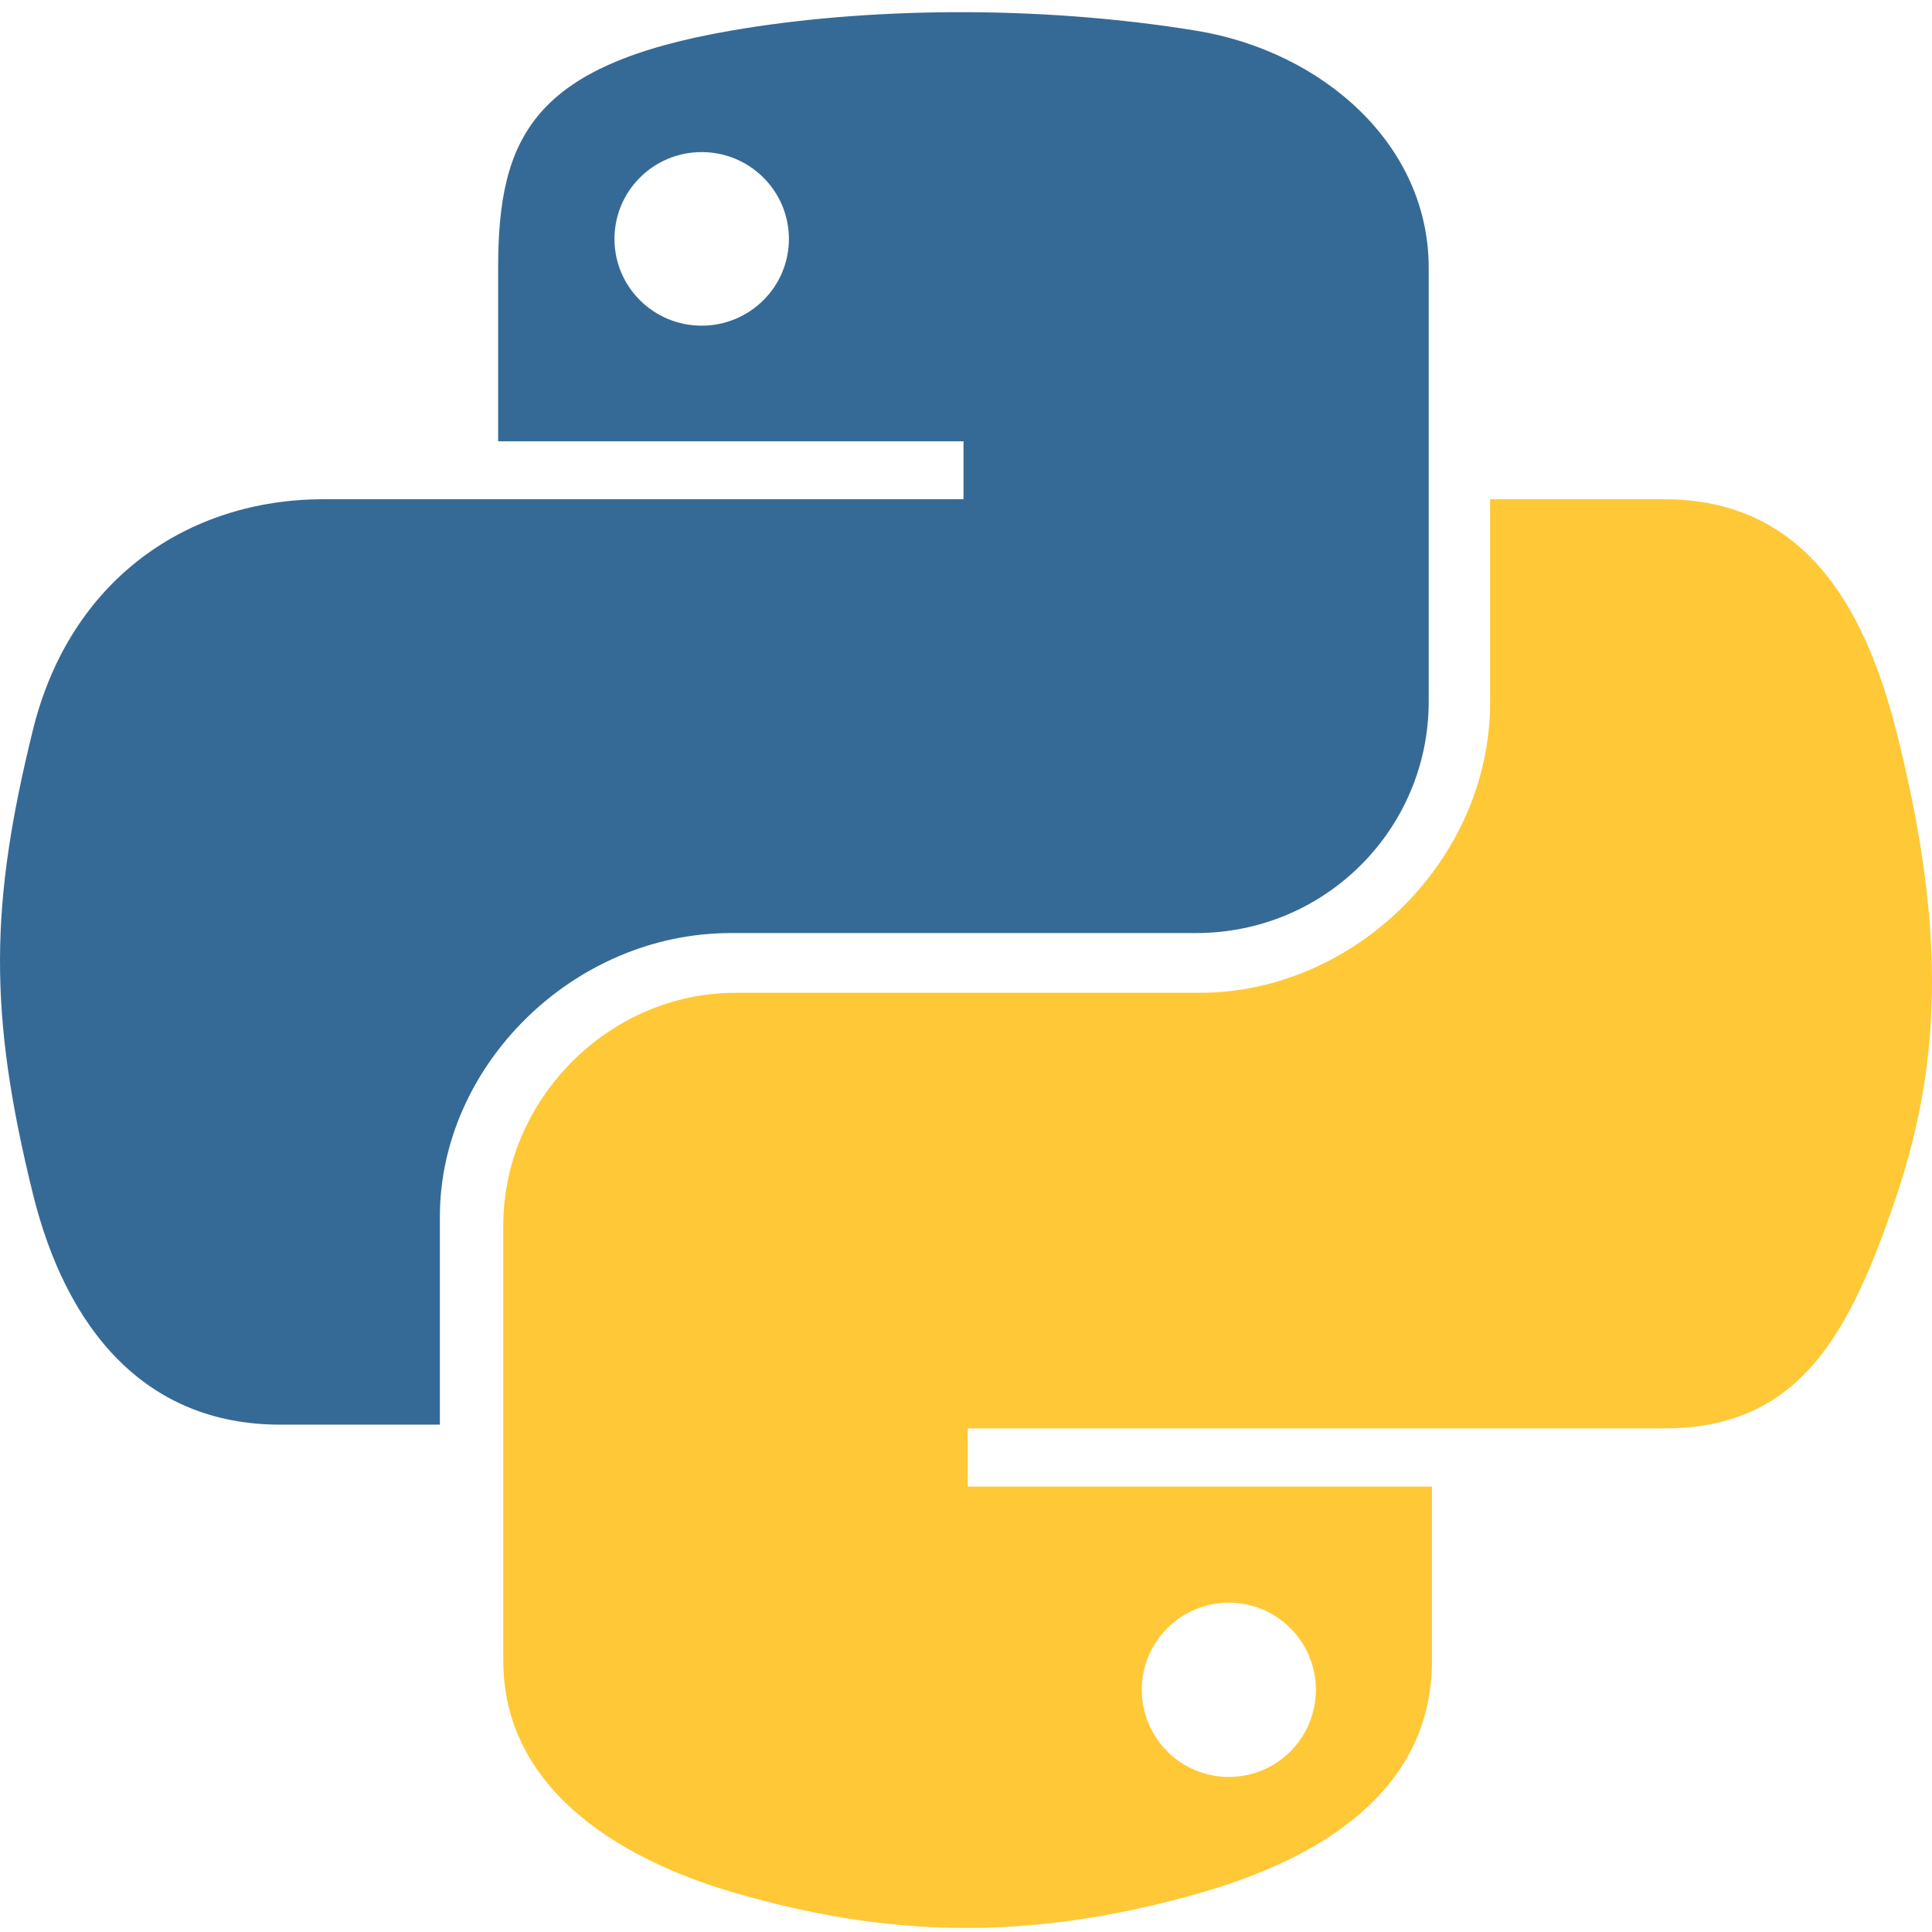
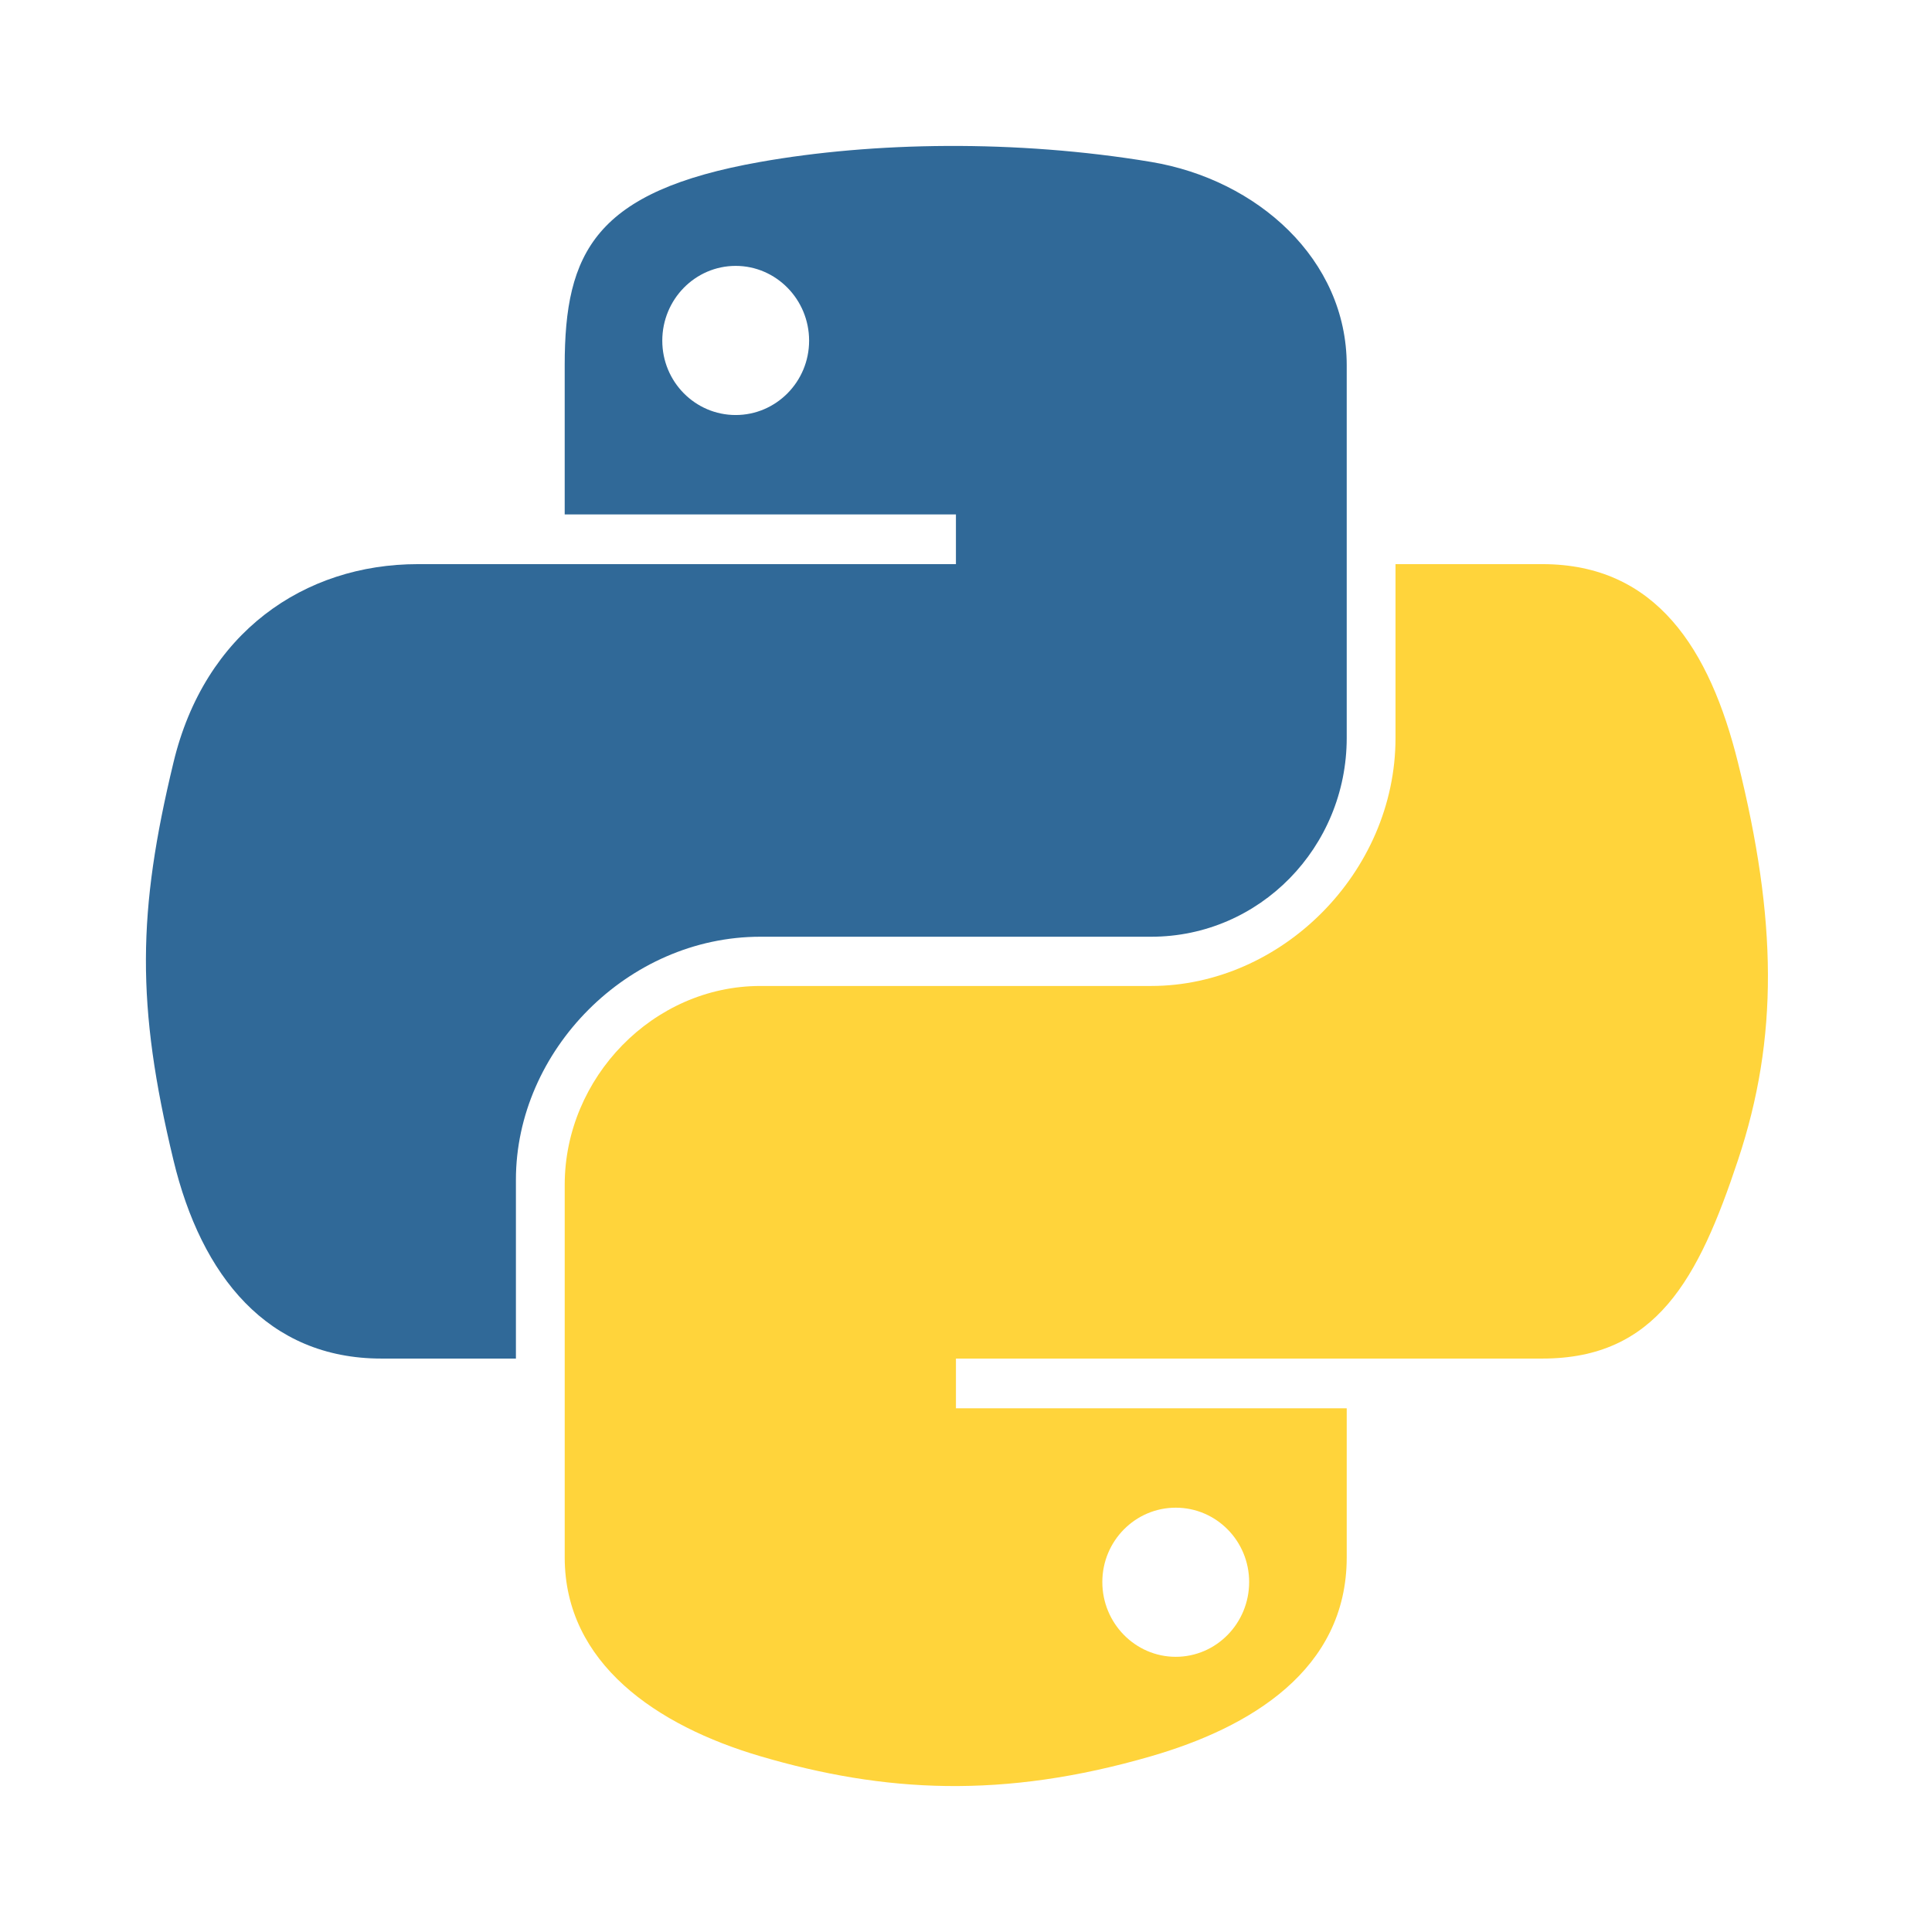
- <svg xmlns="http://www.w3.org/2000/svg" width="32" height="32" viewBox="0 0 238 237" overflow="hidden">
-   <g transform="translate(-706 314)">
-     <path class="jp-icon-selectable" d="M792.441-295.763C786.496-295.763 781.697-290.979 781.697-285.062 781.697-279.166 786.496-274.382 792.441-274.382 798.365-274.382 803.184-279.166 803.184-285.062 803.184-290.979 798.365-295.763 792.441-295.763ZM823.472-312.998C833.277-313.043 843.484-312.329 853.336-310.724 868.899-308.185 882-296.728 882-281.516L882-228.072C882-212.398 869.282-199.557 853.336-199.557L796.03-199.557C776.58-199.557 760.189-183.169 760.189-164.641L760.189-139 740.485-139C723.817-139 714.114-150.877 710.037-167.494 704.538-189.82 704.772-203.124 710.037-224.505 714.602-243.159 729.189-253 745.857-253L767.365-253 824.693-253 824.693-260.134 767.365-260.134 767.365-281.516C767.365-297.715 771.76-306.527 796.03-310.724 804.268-312.151 813.668-312.953 823.472-312.998Z" fill="#366A96" fill-rule="evenodd" />
-     <path class="jp-icon-selectable" d="M857.377-117.071C851.466-117.071 846.655-112.267 846.655-106.348 846.655-100.406 851.466-95.603 857.377-95.603 863.31-95.603 868.099-100.406 868.099-106.348 868.099-112.267 863.31-117.071 857.377-117.071ZM889.563-253 911.007-253C927.662-253 935.502-240.696 939.614-224.39 945.334-201.743 945.589-184.804 939.614-167.148 933.828-150 927.642-138.539 911.007-138.539L882.402-138.539 825.211-138.539 825.211-131.375 882.402-131.375 882.402-109.908C882.402-93.644 868.205-85.406 853.796-81.297 832.12-75.103 814.722-76.051 796.606-81.297 781.476-85.68 768-94.633 768-109.908L768-163.568C768-179.01 780.947-192.199 796.606-192.199L853.796-192.199C872.846-192.199 889.563-208.568 889.563-227.971Z" fill="#FFC836" fill-rule="evenodd" />
-   </g>
+ <svg xmlns="http://www.w3.org/2000/svg" width="16" viewBox="-10 -10 131.161 132.389">
+   <path class="jp-icon-selectable" fill="#306998" d="M 54.919,9.1927421e-4 C 50.335,0.022 45.958,0.413 42.106,1.095 30.76,3.099 28.7,7.295 28.7,15.032 v 10.219 h 26.812 v 3.406 h -26.812 -10.062 c -7.792,0 -14.616,4.684 -16.75,13.594 -2.462,10.213 -2.571,16.586 0,27.25 1.906,7.938 6.458,13.594 14.25,13.594 h 9.219 v -12.25 c 0,-8.85 7.657,-16.656 16.75,-16.656 h 26.781 c 7.455,0 13.406,-6.138 13.406,-13.625 v -25.531 c 0,-7.266 -6.13,-12.725 -13.406,-13.937 C 64.282,0.328 59.502,-0.02 54.919,9.1927421e-4 Z m -14.5,8.219 c 2.77,0 5.031,2.299 5.031,5.125 -2e-6,2.816 -2.262,5.094 -5.031,5.094 -2.779,-1e-6 -5.031,-2.277 -5.031,-5.094 -10e-7,-2.826 2.252,-5.125 5.031,-5.125 z" />
+   <path class="jp-icon-selectable" fill="#ffd43b" d="m 85.638,28.657 v 11.906 c 0,9.231 -7.826,17 -16.75,17 h -26.781 c -7.336,0 -13.406,6.278 -13.406,13.625 v 25.531 c 0,7.266 6.319,11.54 13.406,13.625 8.487,2.496 16.626,2.947 26.781,0 6.75,-1.954 13.406,-5.888 13.406,-13.625 V 86.501 h -26.781 v -3.406 h 26.781 13.406 c 7.792,0 10.696,-5.435 13.406,-13.594 2.799,-8.399 2.68,-16.476 0,-27.25 -1.926,-7.757 -5.604,-13.594 -13.406,-13.594 z m -15.062,64.656 c 2.779,3e-6 5.031,2.277 5.031,5.094 -2e-6,2.826 -2.252,5.125 -5.031,5.125 -2.77,0 -5.031,-2.299 -5.031,-5.125 2e-6,-2.816 2.262,-5.094 5.031,-5.094 z" />
</svg>
